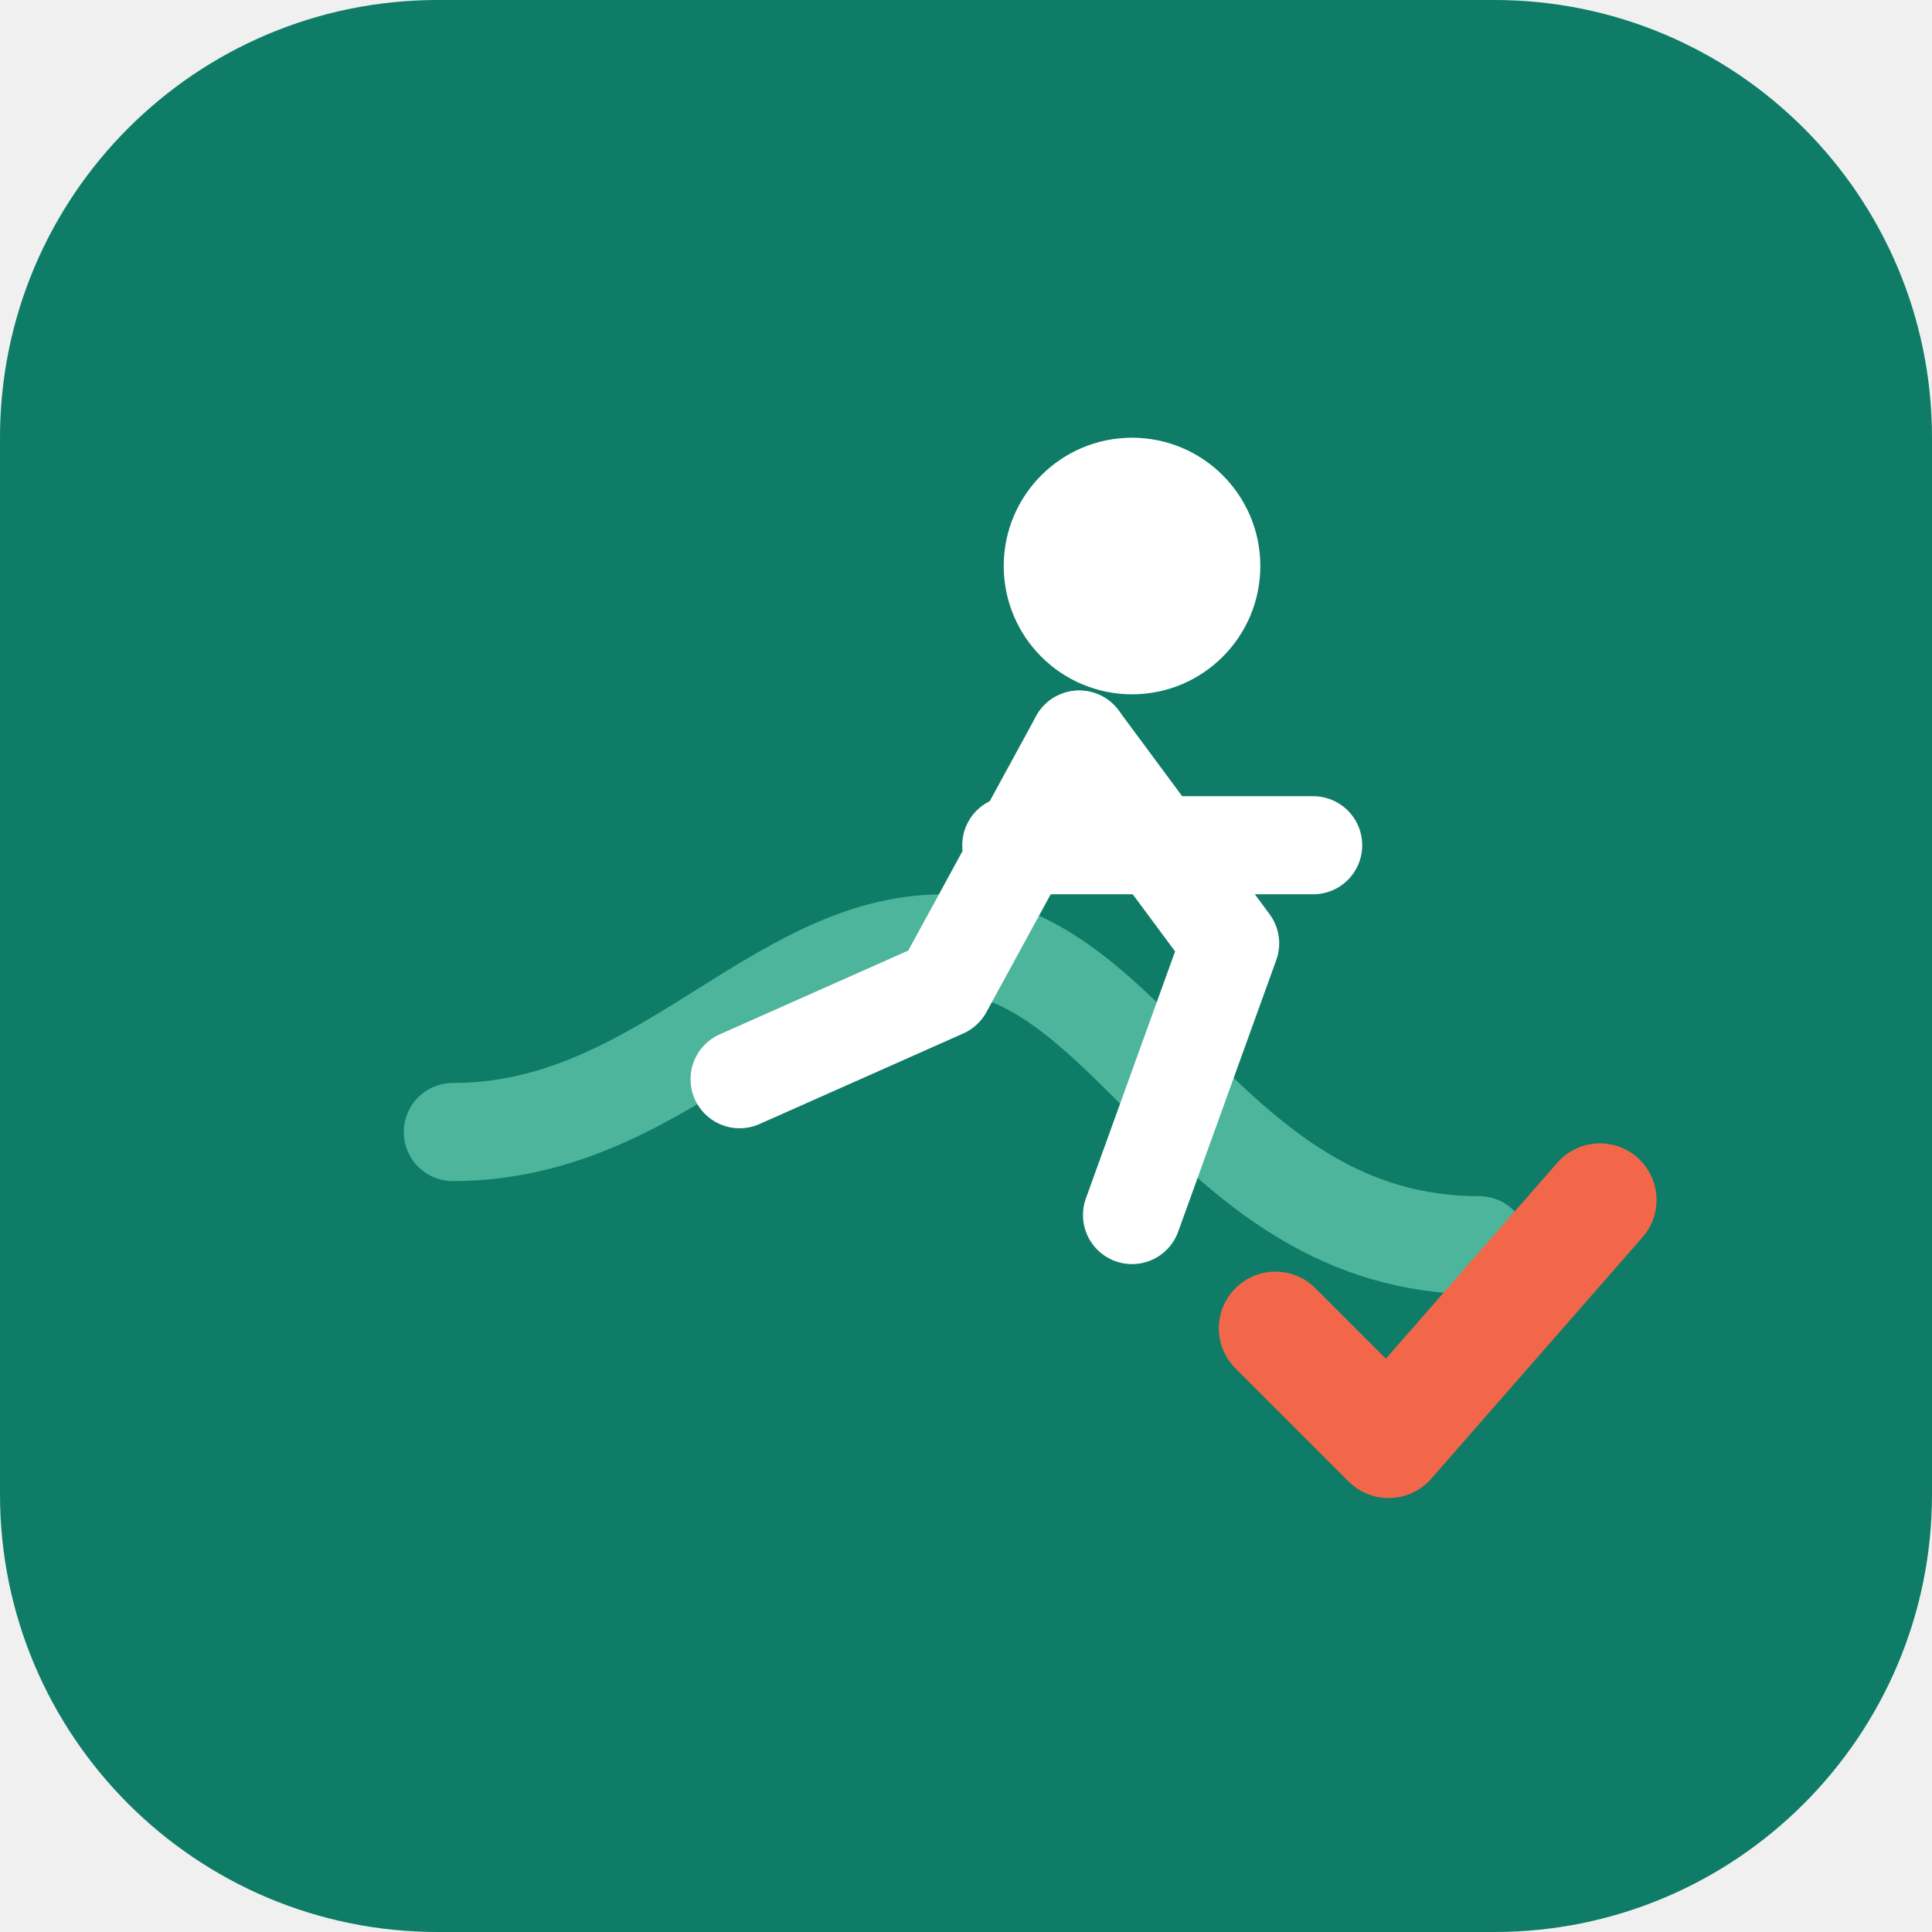
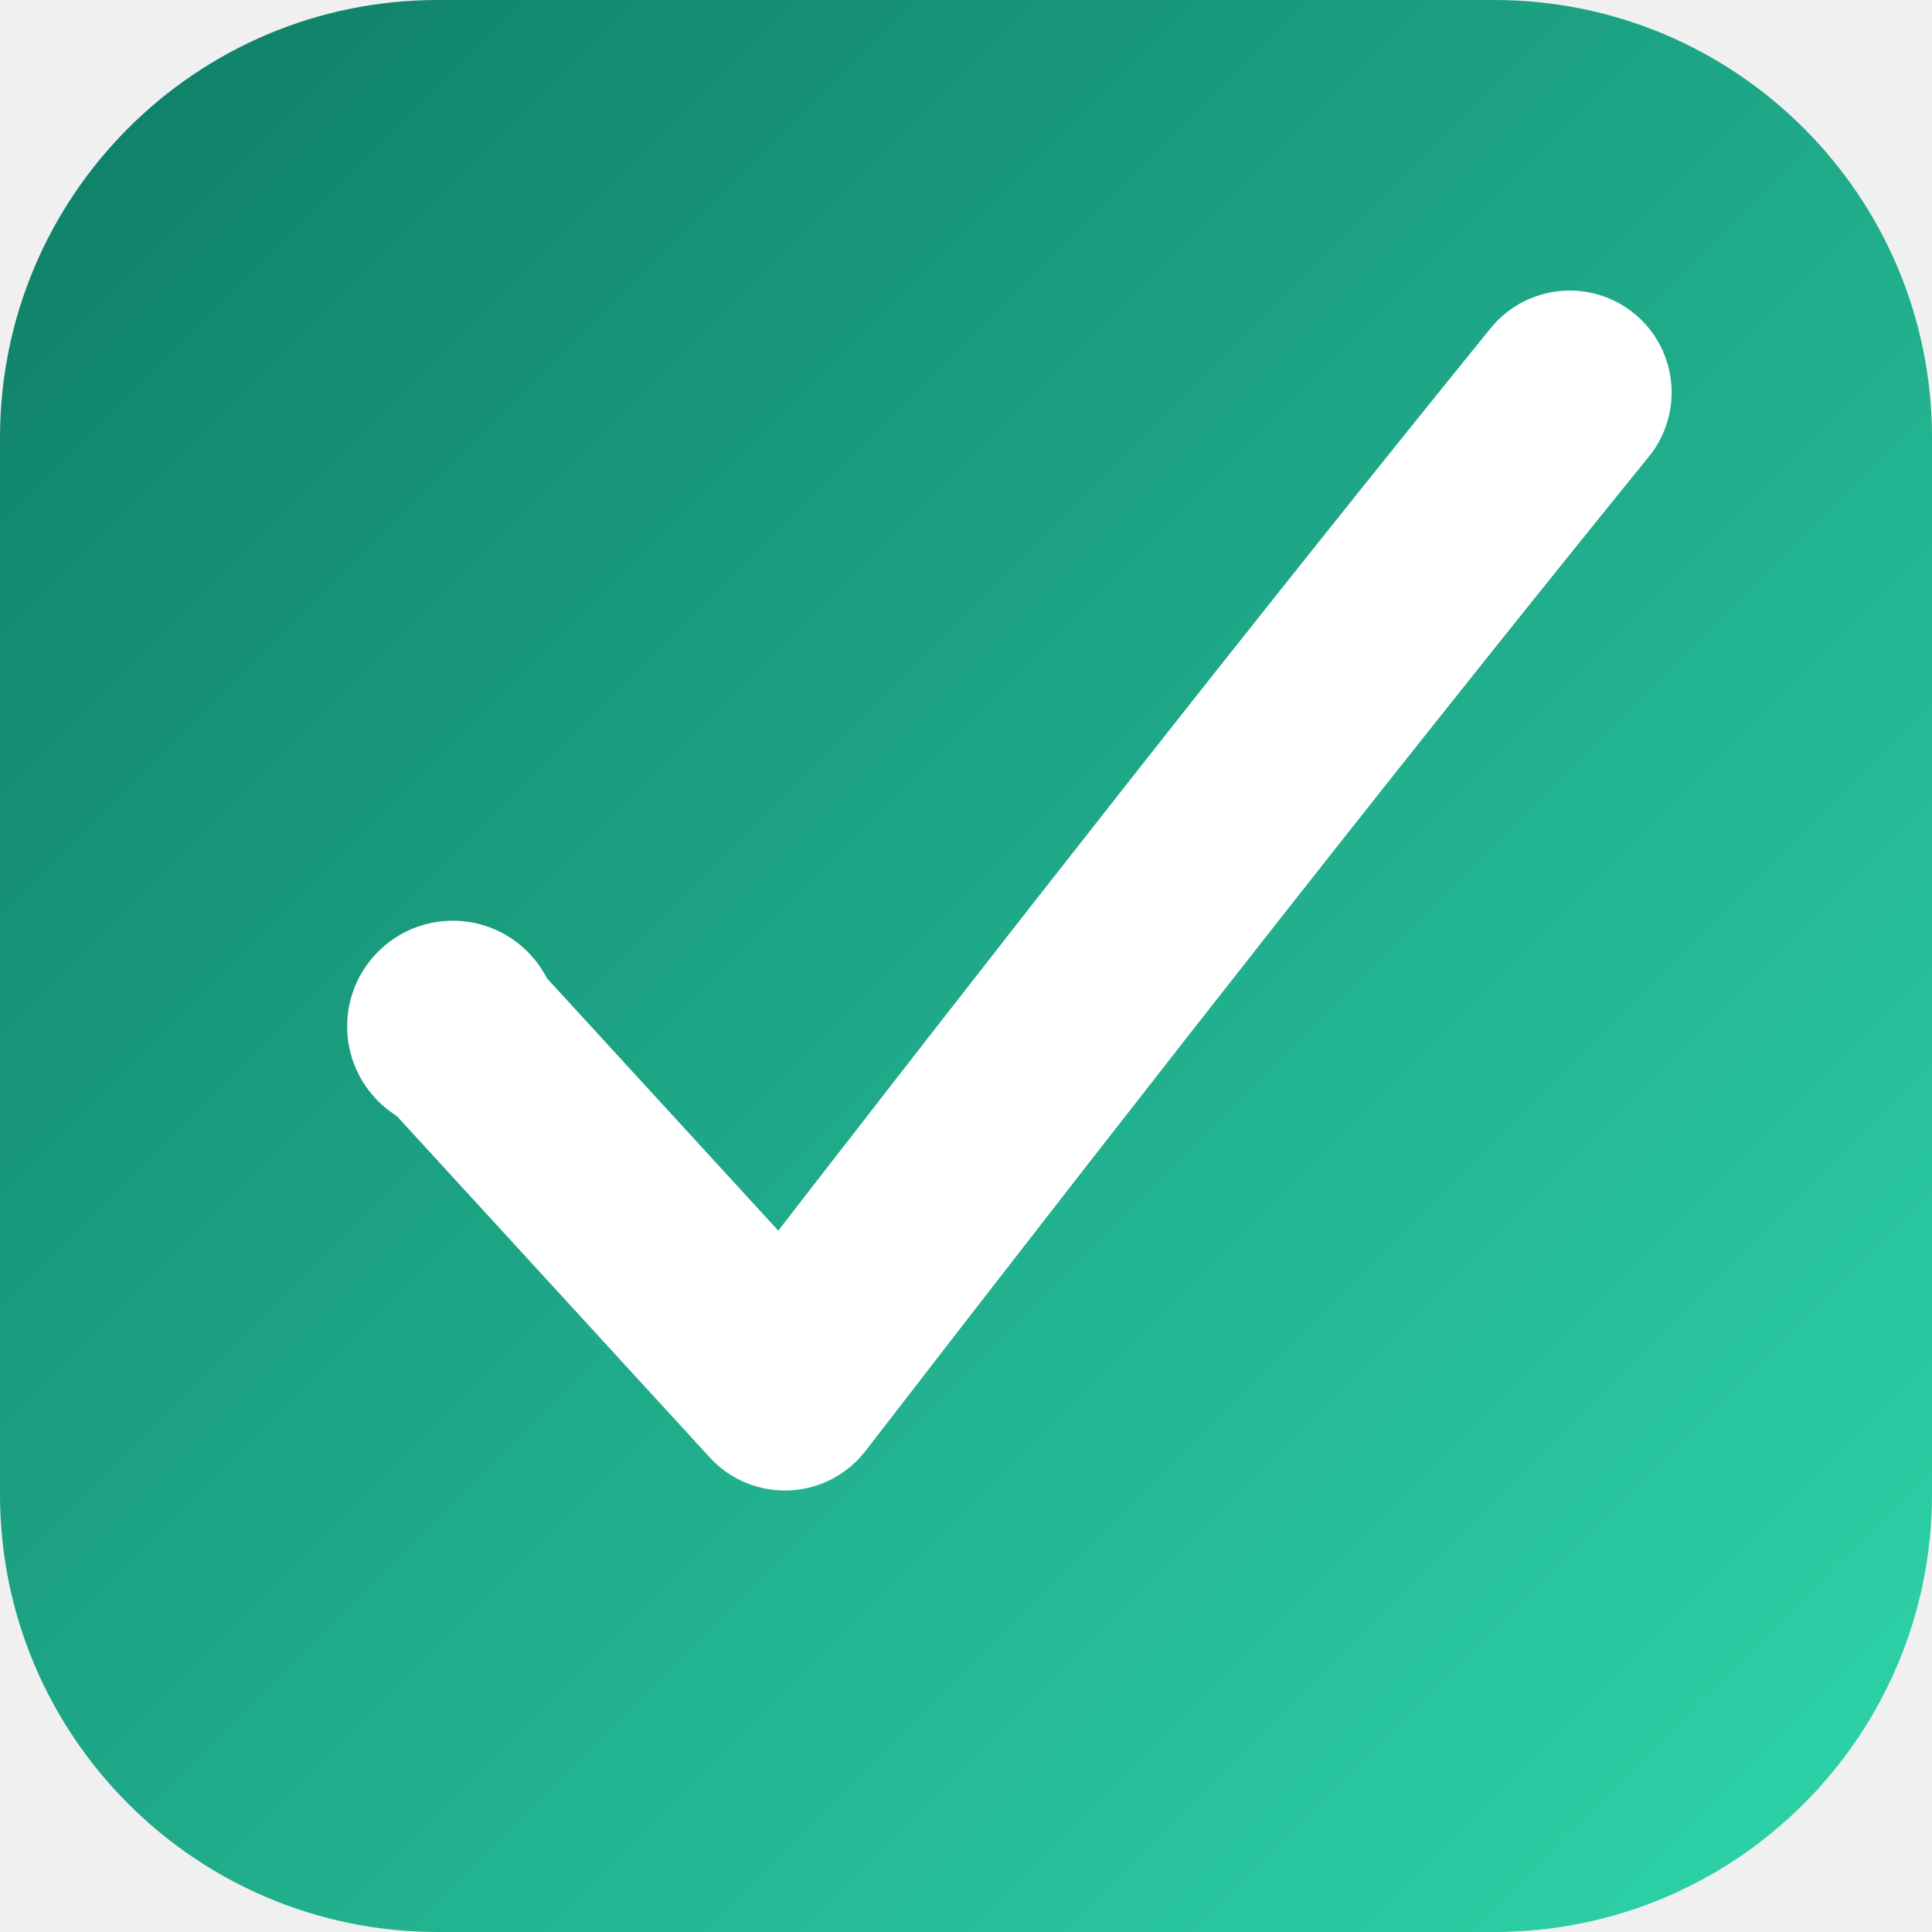
<svg xmlns="http://www.w3.org/2000/svg" width="512" height="512" viewBox="0 0 512 512" fill="none" role="img" aria-label="Fizyon">
-   <rect width="512" height="512" rx="116" fill="#0E7C66" />
-   <path d="M120 300 C 175 300, 205 250, 250 250 C 300 250, 320 330, 392 330" stroke="#7FE3C9" stroke-width="26" stroke-linecap="round" fill="none" opacity="0.55" />
-   <circle cx="300" cy="150" r="34" fill="#FFFFFF" />
-   <path d="M286 196 L 250 262 L 196 286" stroke="#FFFFFF" stroke-width="26" stroke-linecap="round" stroke-linejoin="round" fill="none" />
-   <path d="M286 196 L 326 250 L 300 322" stroke="#FFFFFF" stroke-width="26" stroke-linecap="round" stroke-linejoin="round" fill="none" />
-   <path d="M268 224 L 348 224" stroke="#FFFFFF" stroke-width="26" stroke-linecap="round" fill="none" />
-   <path d="M338 352 l 30 30 l 56 -64" stroke="#F2674A" stroke-width="30" stroke-linecap="round" stroke-linejoin="round" fill="none" />
+   <defs>
+     <linearGradient id="fz" x1="0" y1="0" x2="1" y2="1">
+       <stop offset="0" stop-color="#0E7C66" />
+       <stop offset="1" stop-color="#2fd6ab" />
+     </linearGradient>
+   </defs>
+   <rect width="512" height="512" rx="116" fill="url(#fz)" />
+   <path d="M120 272 L208 368 Q330 210 416 104" stroke="#FFFFFF" stroke-width="54" stroke-linecap="round" stroke-linejoin="round" fill="none" />
+   <circle cx="120" cy="272" r="28" fill="#FFFFFF" />
</svg>
